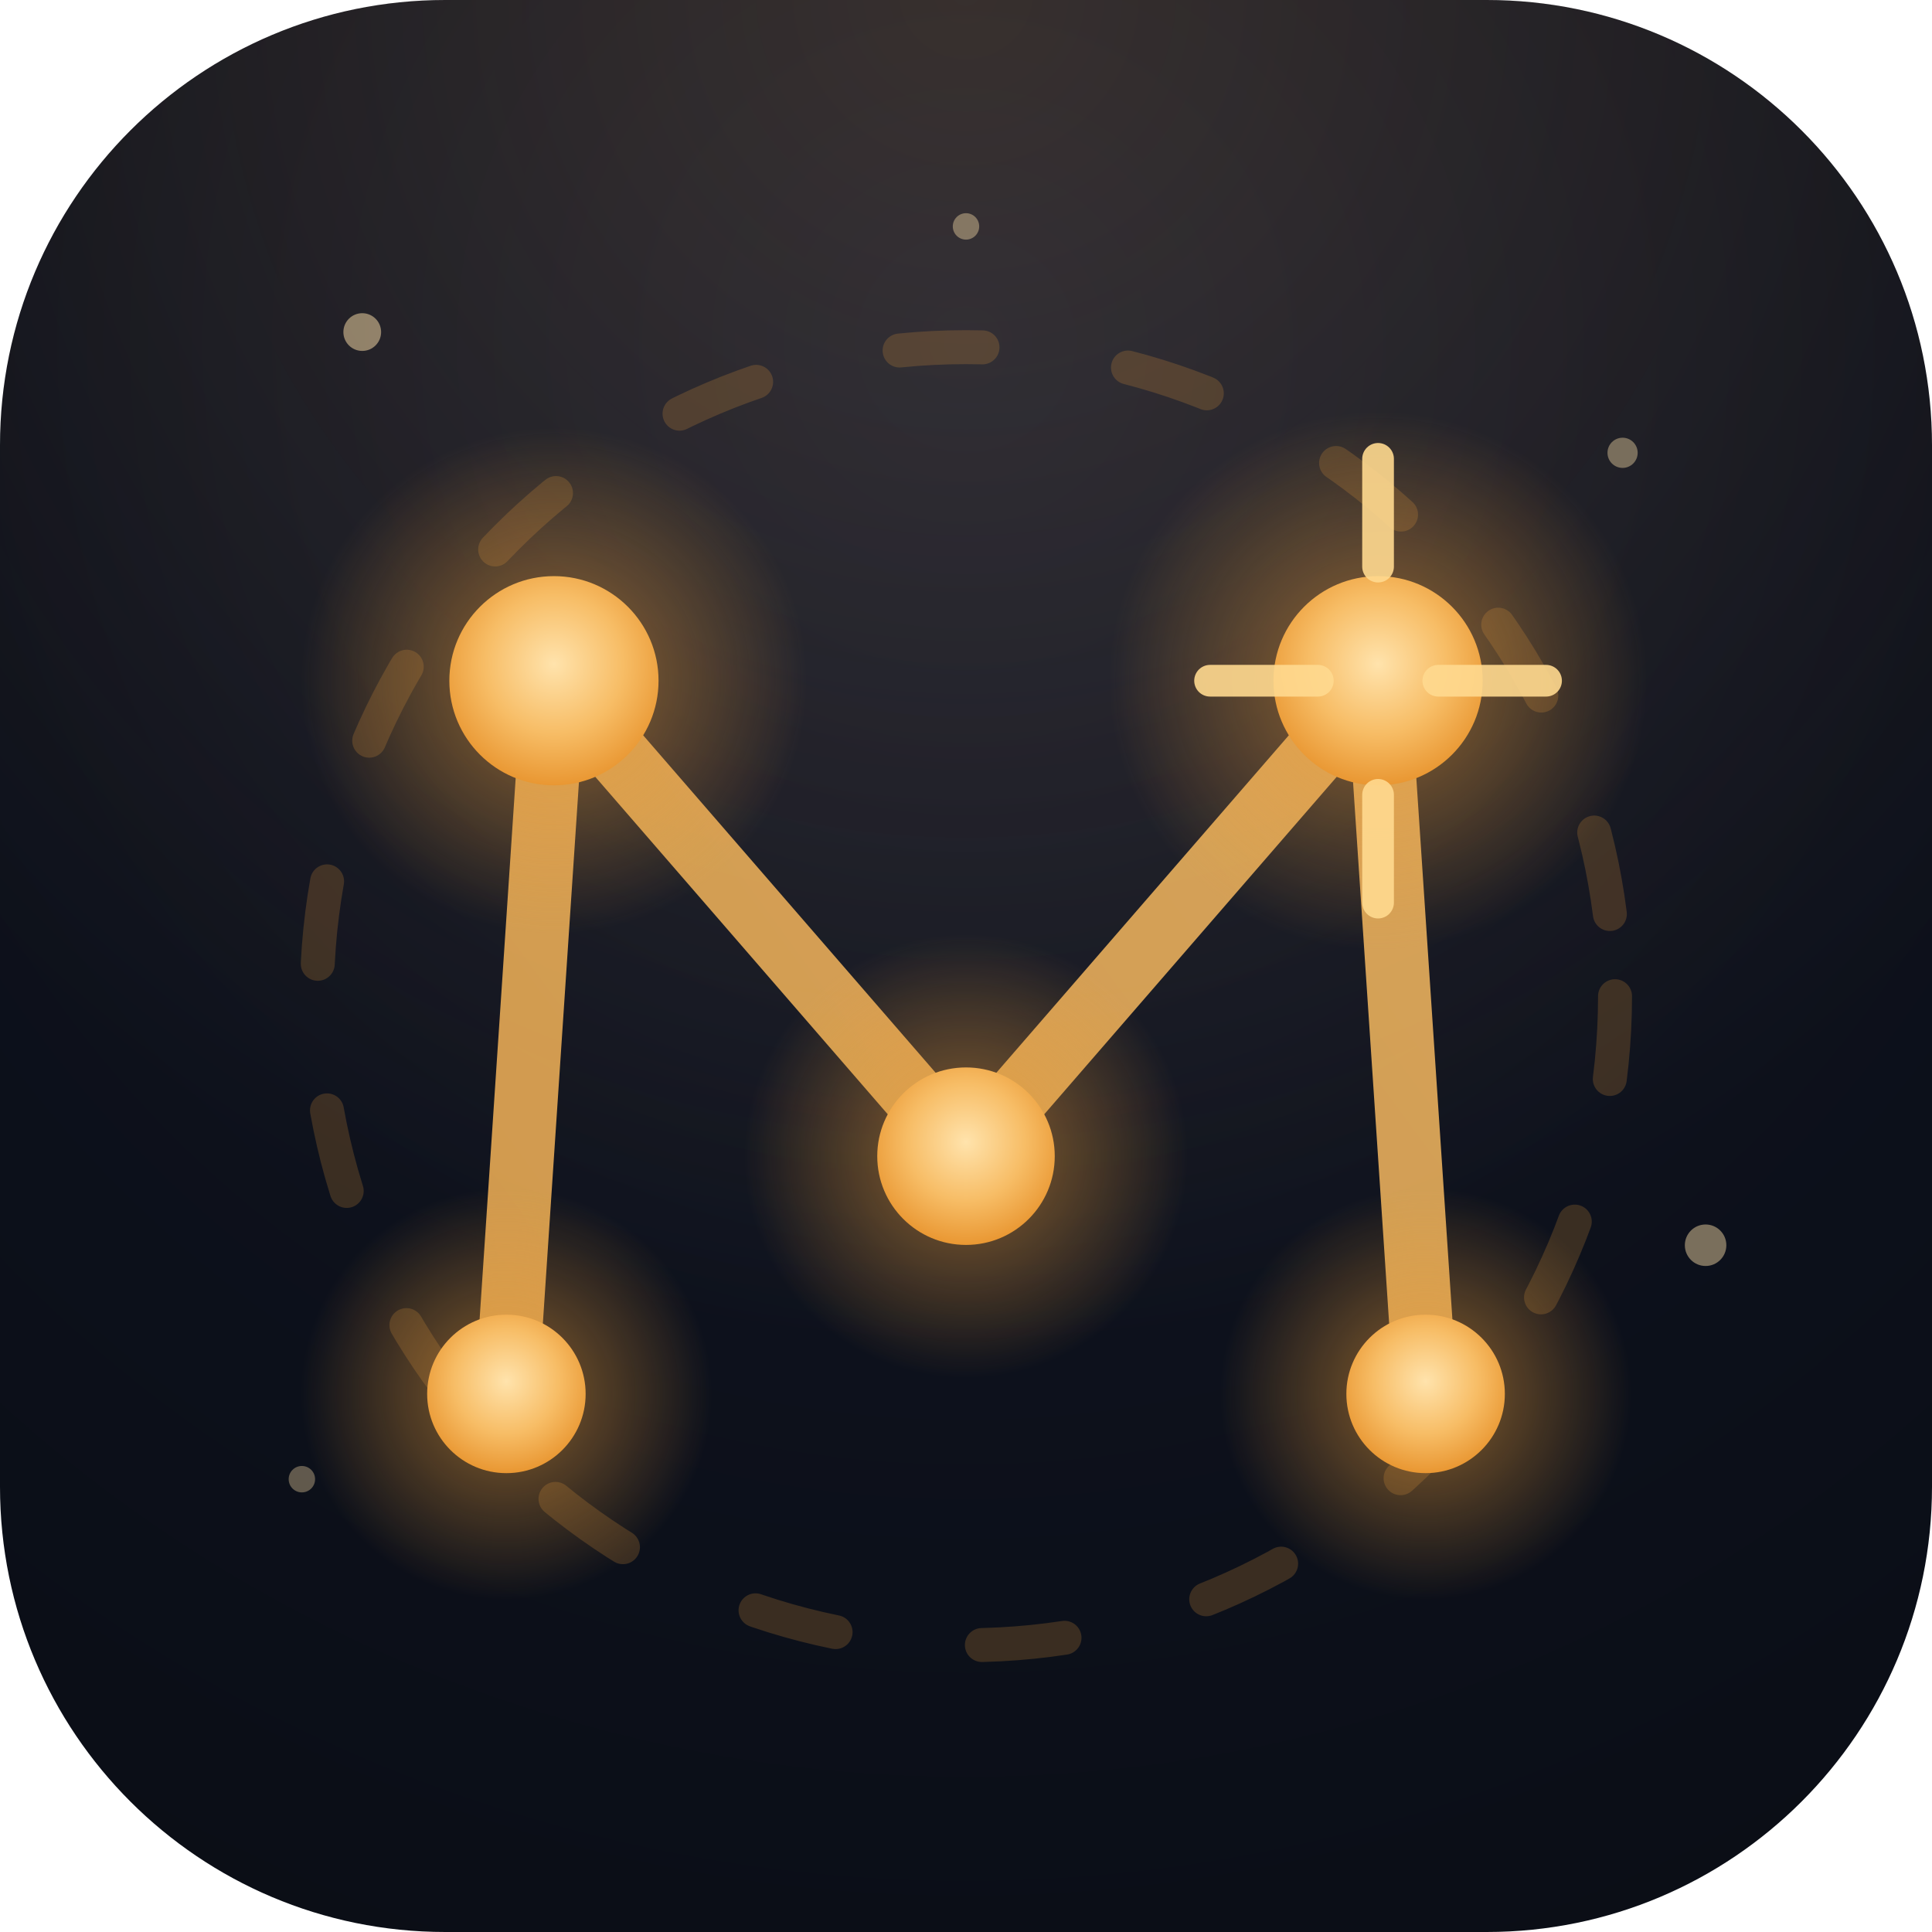
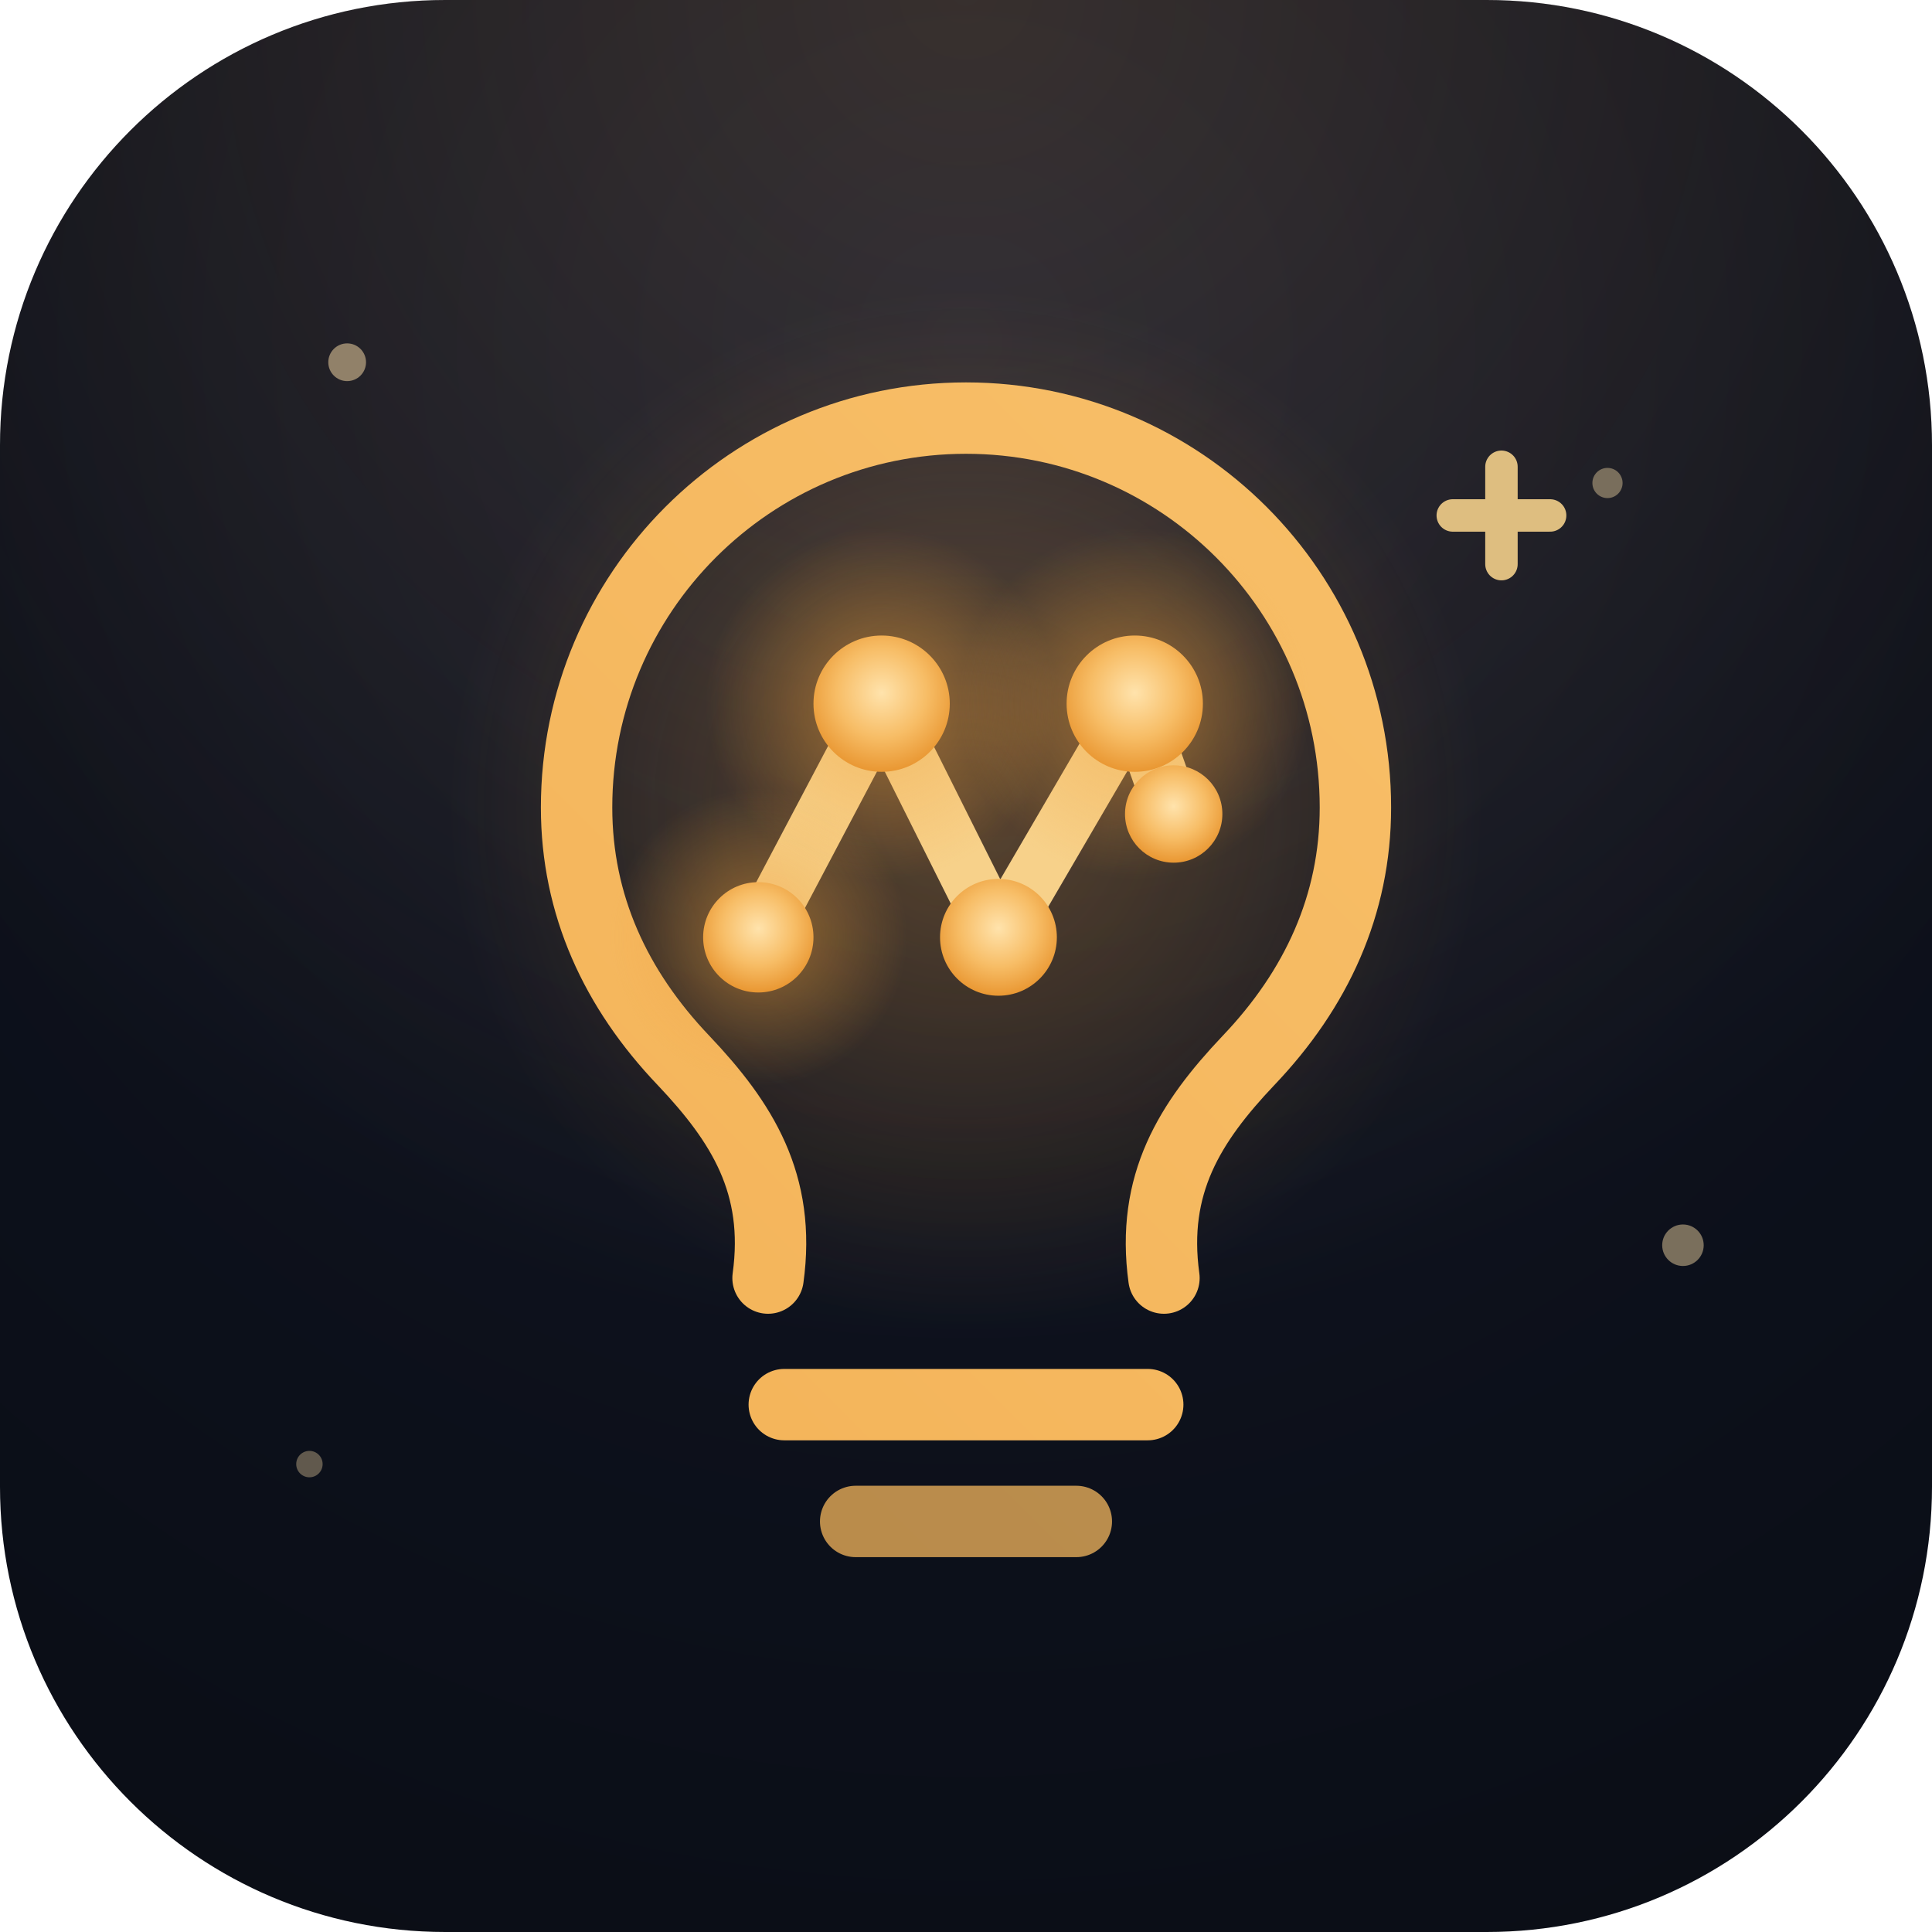
<svg xmlns="http://www.w3.org/2000/svg" viewBox="0 0 512 512" fill="none">
  <defs>
    <radialGradient id="bg" cx="50%" cy="18%" r="95%">
      <stop offset="0%" stop-color="#181f33" />
      <stop offset="55%" stop-color="#0d111c" />
      <stop offset="100%" stop-color="#0a0d15" />
    </radialGradient>
    <radialGradient id="wash" cx="50%" cy="0%" r="70%">
      <stop offset="0%" stop-color="#f0a13c" stop-opacity="0.16" />
      <stop offset="100%" stop-color="#f0a13c" stop-opacity="0" />
    </radialGradient>
    <radialGradient id="star" cx="50%" cy="42%" r="60%">
      <stop offset="0%" stop-color="#ffe3ac" />
      <stop offset="55%" stop-color="#f7bd66" />
      <stop offset="100%" stop-color="#e8942e" />
    </radialGradient>
    <radialGradient id="glow" cx="50%" cy="50%" r="50%">
-       <stop offset="0%" stop-color="#f0a13c" stop-opacity="0.55" />
+       <stop offset="0%" stop-color="#f0a13c" stop-opacity="0.5" />
      <stop offset="100%" stop-color="#f0a13c" stop-opacity="0" />
    </radialGradient>
-     <linearGradient id="line" x1="56" y1="304" x2="328" y2="104" gradientUnits="userSpaceOnUse">
+     <linearGradient id="line" x1="100" y1="290" x2="310" y2="80" gradientUnits="userSpaceOnUse">
      <stop offset="0%" stop-color="#e8942e" />
      <stop offset="50%" stop-color="#f7bd66" />
      <stop offset="100%" stop-color="#e8942e" />
    </linearGradient>
  </defs>
  <rect width="512" height="512" rx="118" fill="url(#bg)" />
  <rect width="512" height="512" rx="118" fill="url(#wash)" />
-   <circle cx="96" cy="88" r="5" fill="#ffe3ac" fill-opacity="0.5" />
-   <circle cx="430" cy="120" r="4" fill="#ffe3ac" fill-opacity="0.4" />
-   <circle cx="452" cy="330" r="5.5" fill="#ffe3ac" fill-opacity="0.45" />
-   <circle cx="80" cy="392" r="3.5" fill="#ffe3ac" fill-opacity="0.35" />
-   <circle cx="256" cy="60" r="3.5" fill="#ffe3ac" fill-opacity="0.4" />
-   <circle cx="256" cy="264" r="172" stroke="#f0a13c" stroke-opacity="0.20" stroke-width="9" stroke-dasharray="22 39" stroke-linecap="round" />
-   <g transform="translate(54.4 54.4) scale(8.4)">
-     <path d="M9.5 37 L11 14.5 L24 29.5 L37 14.5 L38.5 37" stroke="url(#line)" stroke-width="2" stroke-linecap="round" stroke-linejoin="round" stroke-opacity="0.85" transform="translate(0 0.5)" />
-     <g transform="translate(0 0.5)">
-       <circle cx="9.5" cy="37" r="6.5" fill="url(#glow)" />
-       <circle cx="11" cy="14.5" r="8" fill="url(#glow)" />
-       <circle cx="24" cy="29.5" r="7" fill="url(#glow)" />
-       <circle cx="37" cy="14.5" r="8.5" fill="url(#glow)" />
-       <circle cx="38.5" cy="37" r="6.5" fill="url(#glow)" />
-       <circle cx="9.5" cy="37" r="2.5" fill="url(#star)" />
-       <circle cx="11" cy="14.5" r="3.3" fill="url(#star)" />
-       <circle cx="24" cy="29.5" r="2.8" fill="url(#star)" />
-       <circle cx="37" cy="14.5" r="3.3" fill="url(#star)" />
-       <circle cx="38.5" cy="37" r="2.5" fill="url(#star)" />
-       <path d="M37 7.5v3.4M37 18.1v3.4M31.7 14.5h3.4M38.9 14.5h3.4" stroke="#ffd98f" stroke-width="1" stroke-linecap="round" stroke-opacity="0.9" />
-     </g>
+   <circle cx="92" cy="96" r="5" fill="#ffe3ac" fill-opacity="0.5" />
+   <circle cx="426" cy="128" r="4" fill="#ffe3ac" fill-opacity="0.4" />
+   <circle cx="446" cy="330" r="5.5" fill="#ffe3ac" fill-opacity="0.45" />
+   <circle cx="82" cy="388" r="3.5" fill="#ffe3ac" fill-opacity="0.35" />
+   <g transform="translate(49.6 42) scale(8.6)" stroke-linecap="round">
+     <circle cx="24" cy="20" r="16" fill="url(#glow)" opacity="0.55" />
+     <path d="M17.9 34.5c.4-2.9-.8-4.8-2.6-6.7C13.2 25.6 12 23 12 20a12 12 0 1 1 24 0c0 3-1.2 5.6-3.3 7.8-1.8 1.9-3 3.8-2.6 6.7" stroke="url(#line)" stroke-width="2.2" />
+     <path d="M18.4 38.4h11.2" stroke="url(#line)" stroke-width="2.2" />
+     <path d="M20.6 42h6.8" stroke="url(#line)" stroke-width="2.2" stroke-opacity="0.75" />
+     <path d="M17.6 24 L21.4 16.8 L25 24 L29.2 16.8 L30.4 20.2" stroke="#ffd98f" stroke-width="1.7" stroke-linejoin="round" stroke-opacity="0.95" />
+     <circle cx="17.6" cy="24" r="4.6" fill="url(#glow)" />
+     <circle cx="21.4" cy="16.8" r="5.4" fill="url(#glow)" />
+     <circle cx="29.2" cy="16.8" r="5.4" fill="url(#glow)" />
+     <circle cx="17.6" cy="24" r="1.7" fill="url(#star)" />
+     <circle cx="21.4" cy="16.8" r="2.1" fill="url(#star)" />
+     <circle cx="25" cy="24" r="1.8" fill="url(#star)" />
+     <circle cx="29.2" cy="16.8" r="2.1" fill="url(#star)" />
+     <circle cx="30.4" cy="20.2" r="1.5" fill="url(#star)" />
+     <path d="M40.5 9.5v3M39 11h3" stroke="#ffd98f" stroke-width="1" stroke-opacity="0.85" />
  </g>
</svg>
